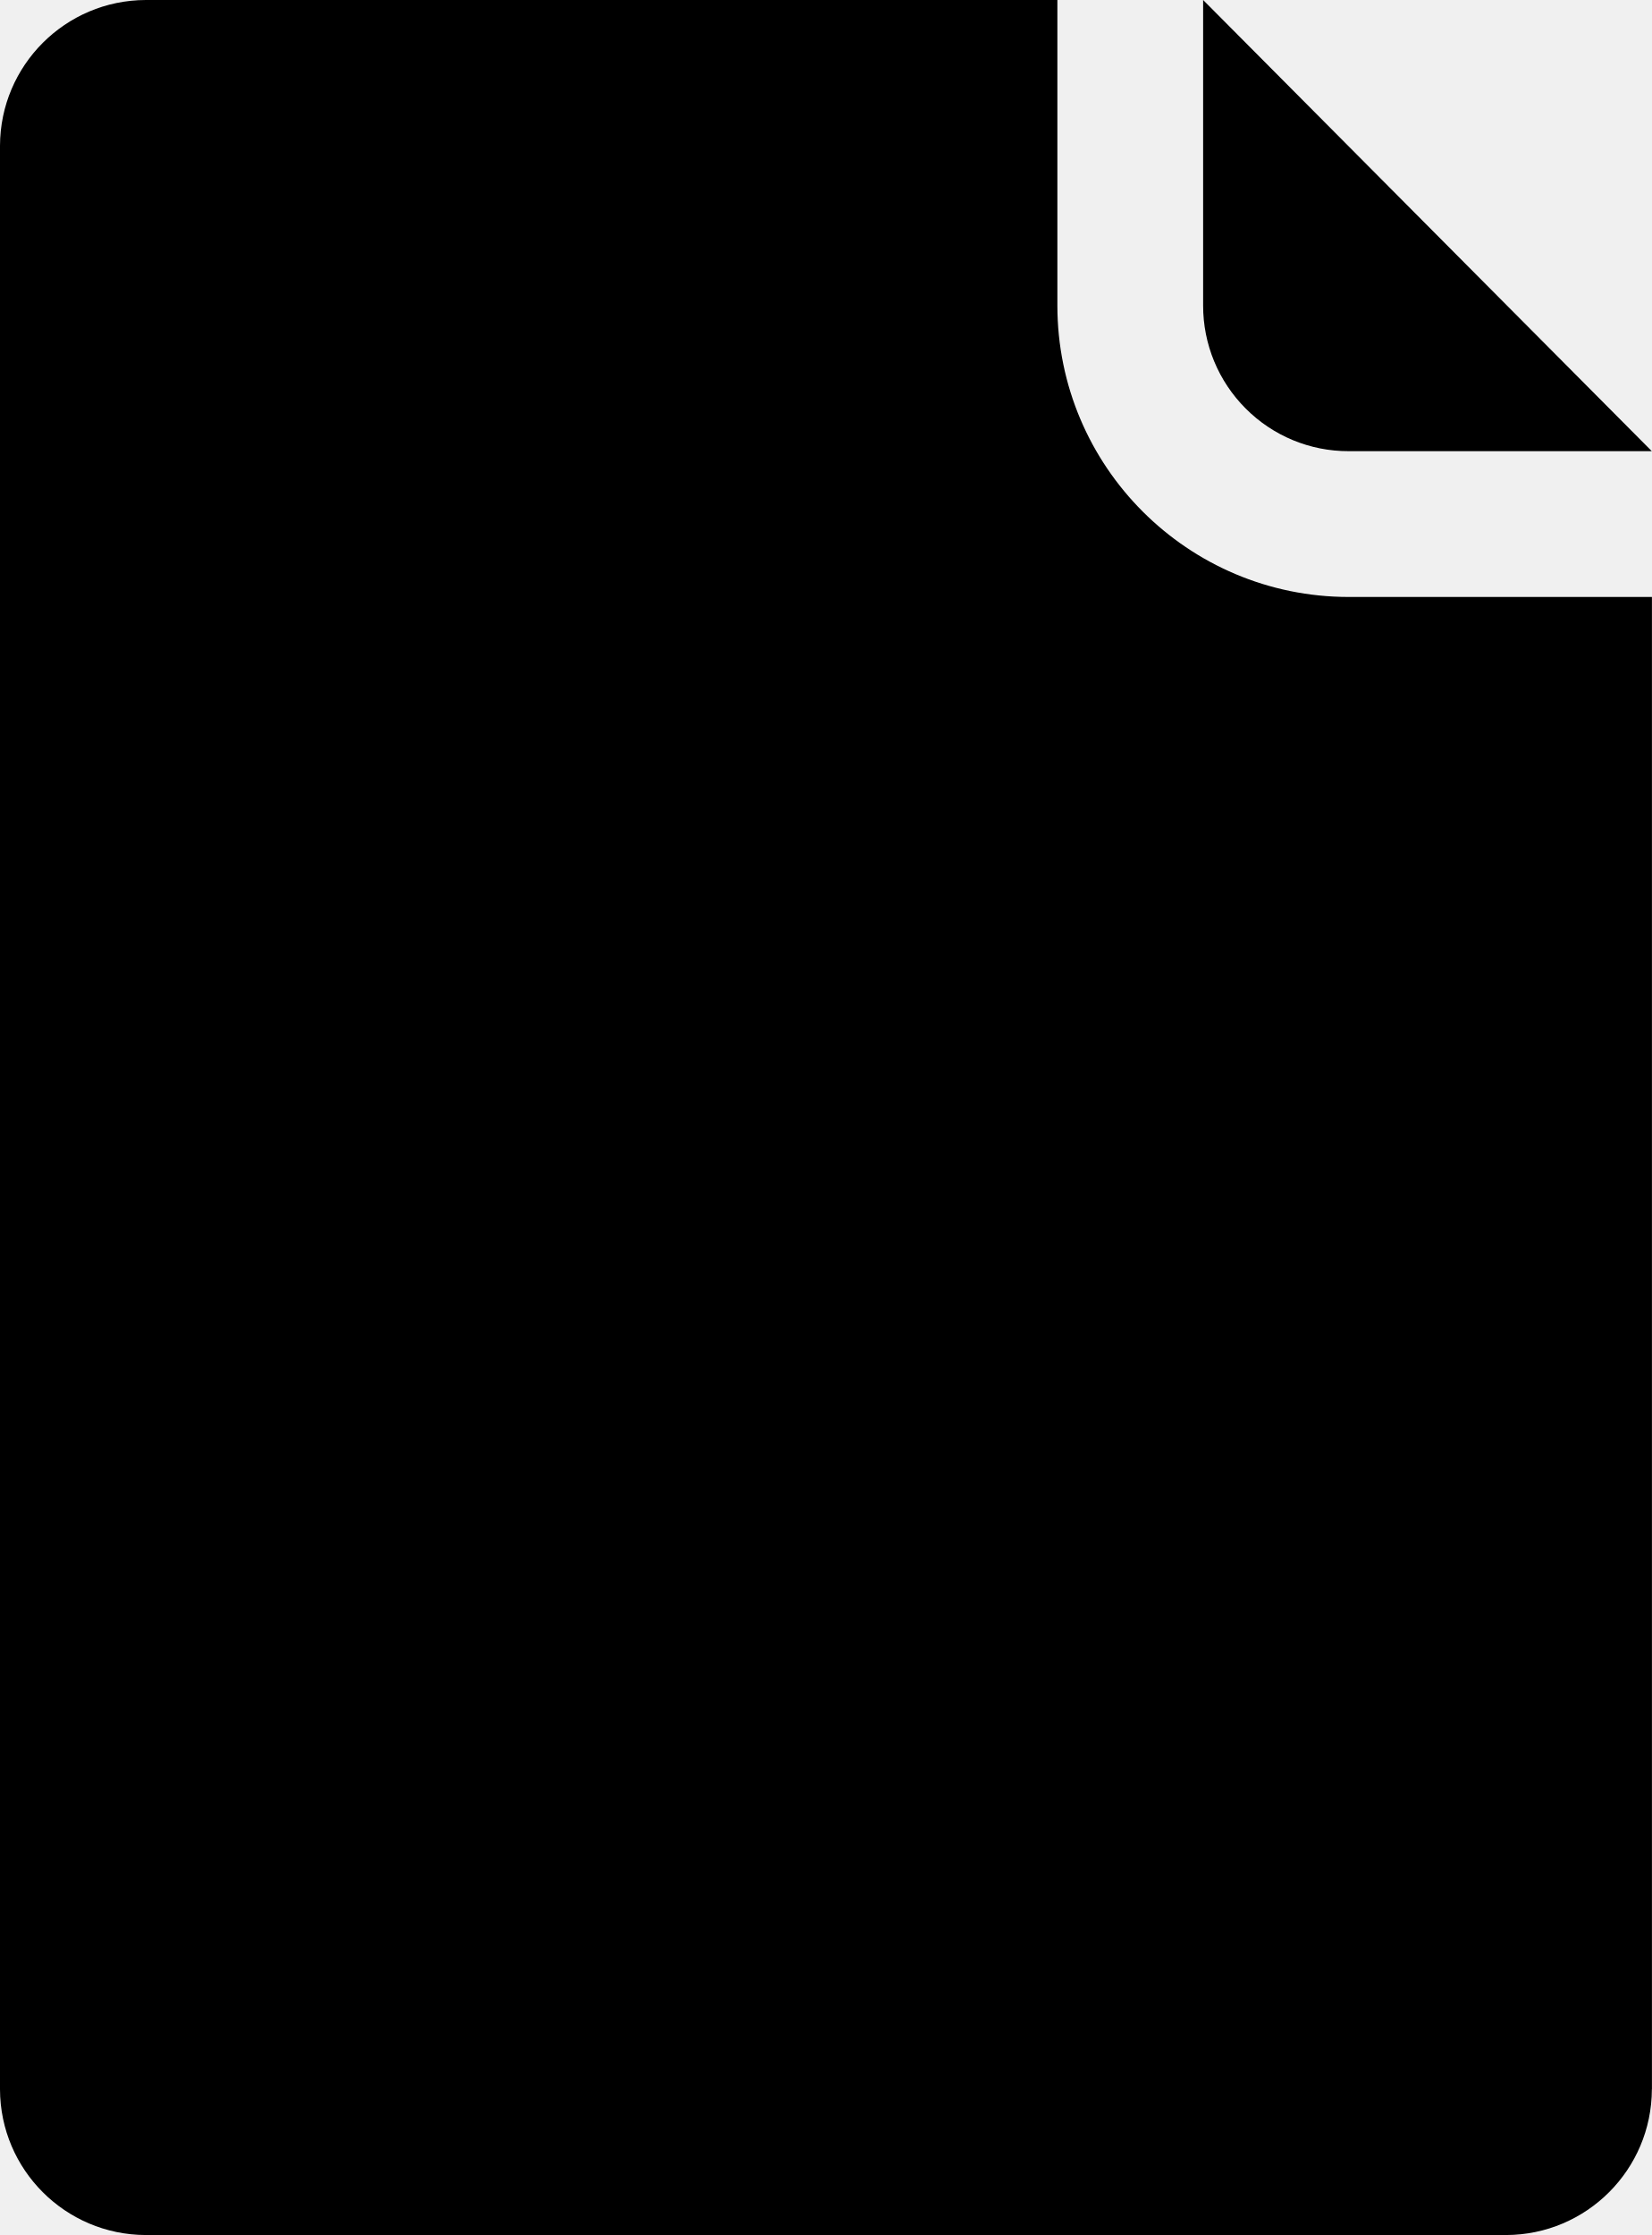
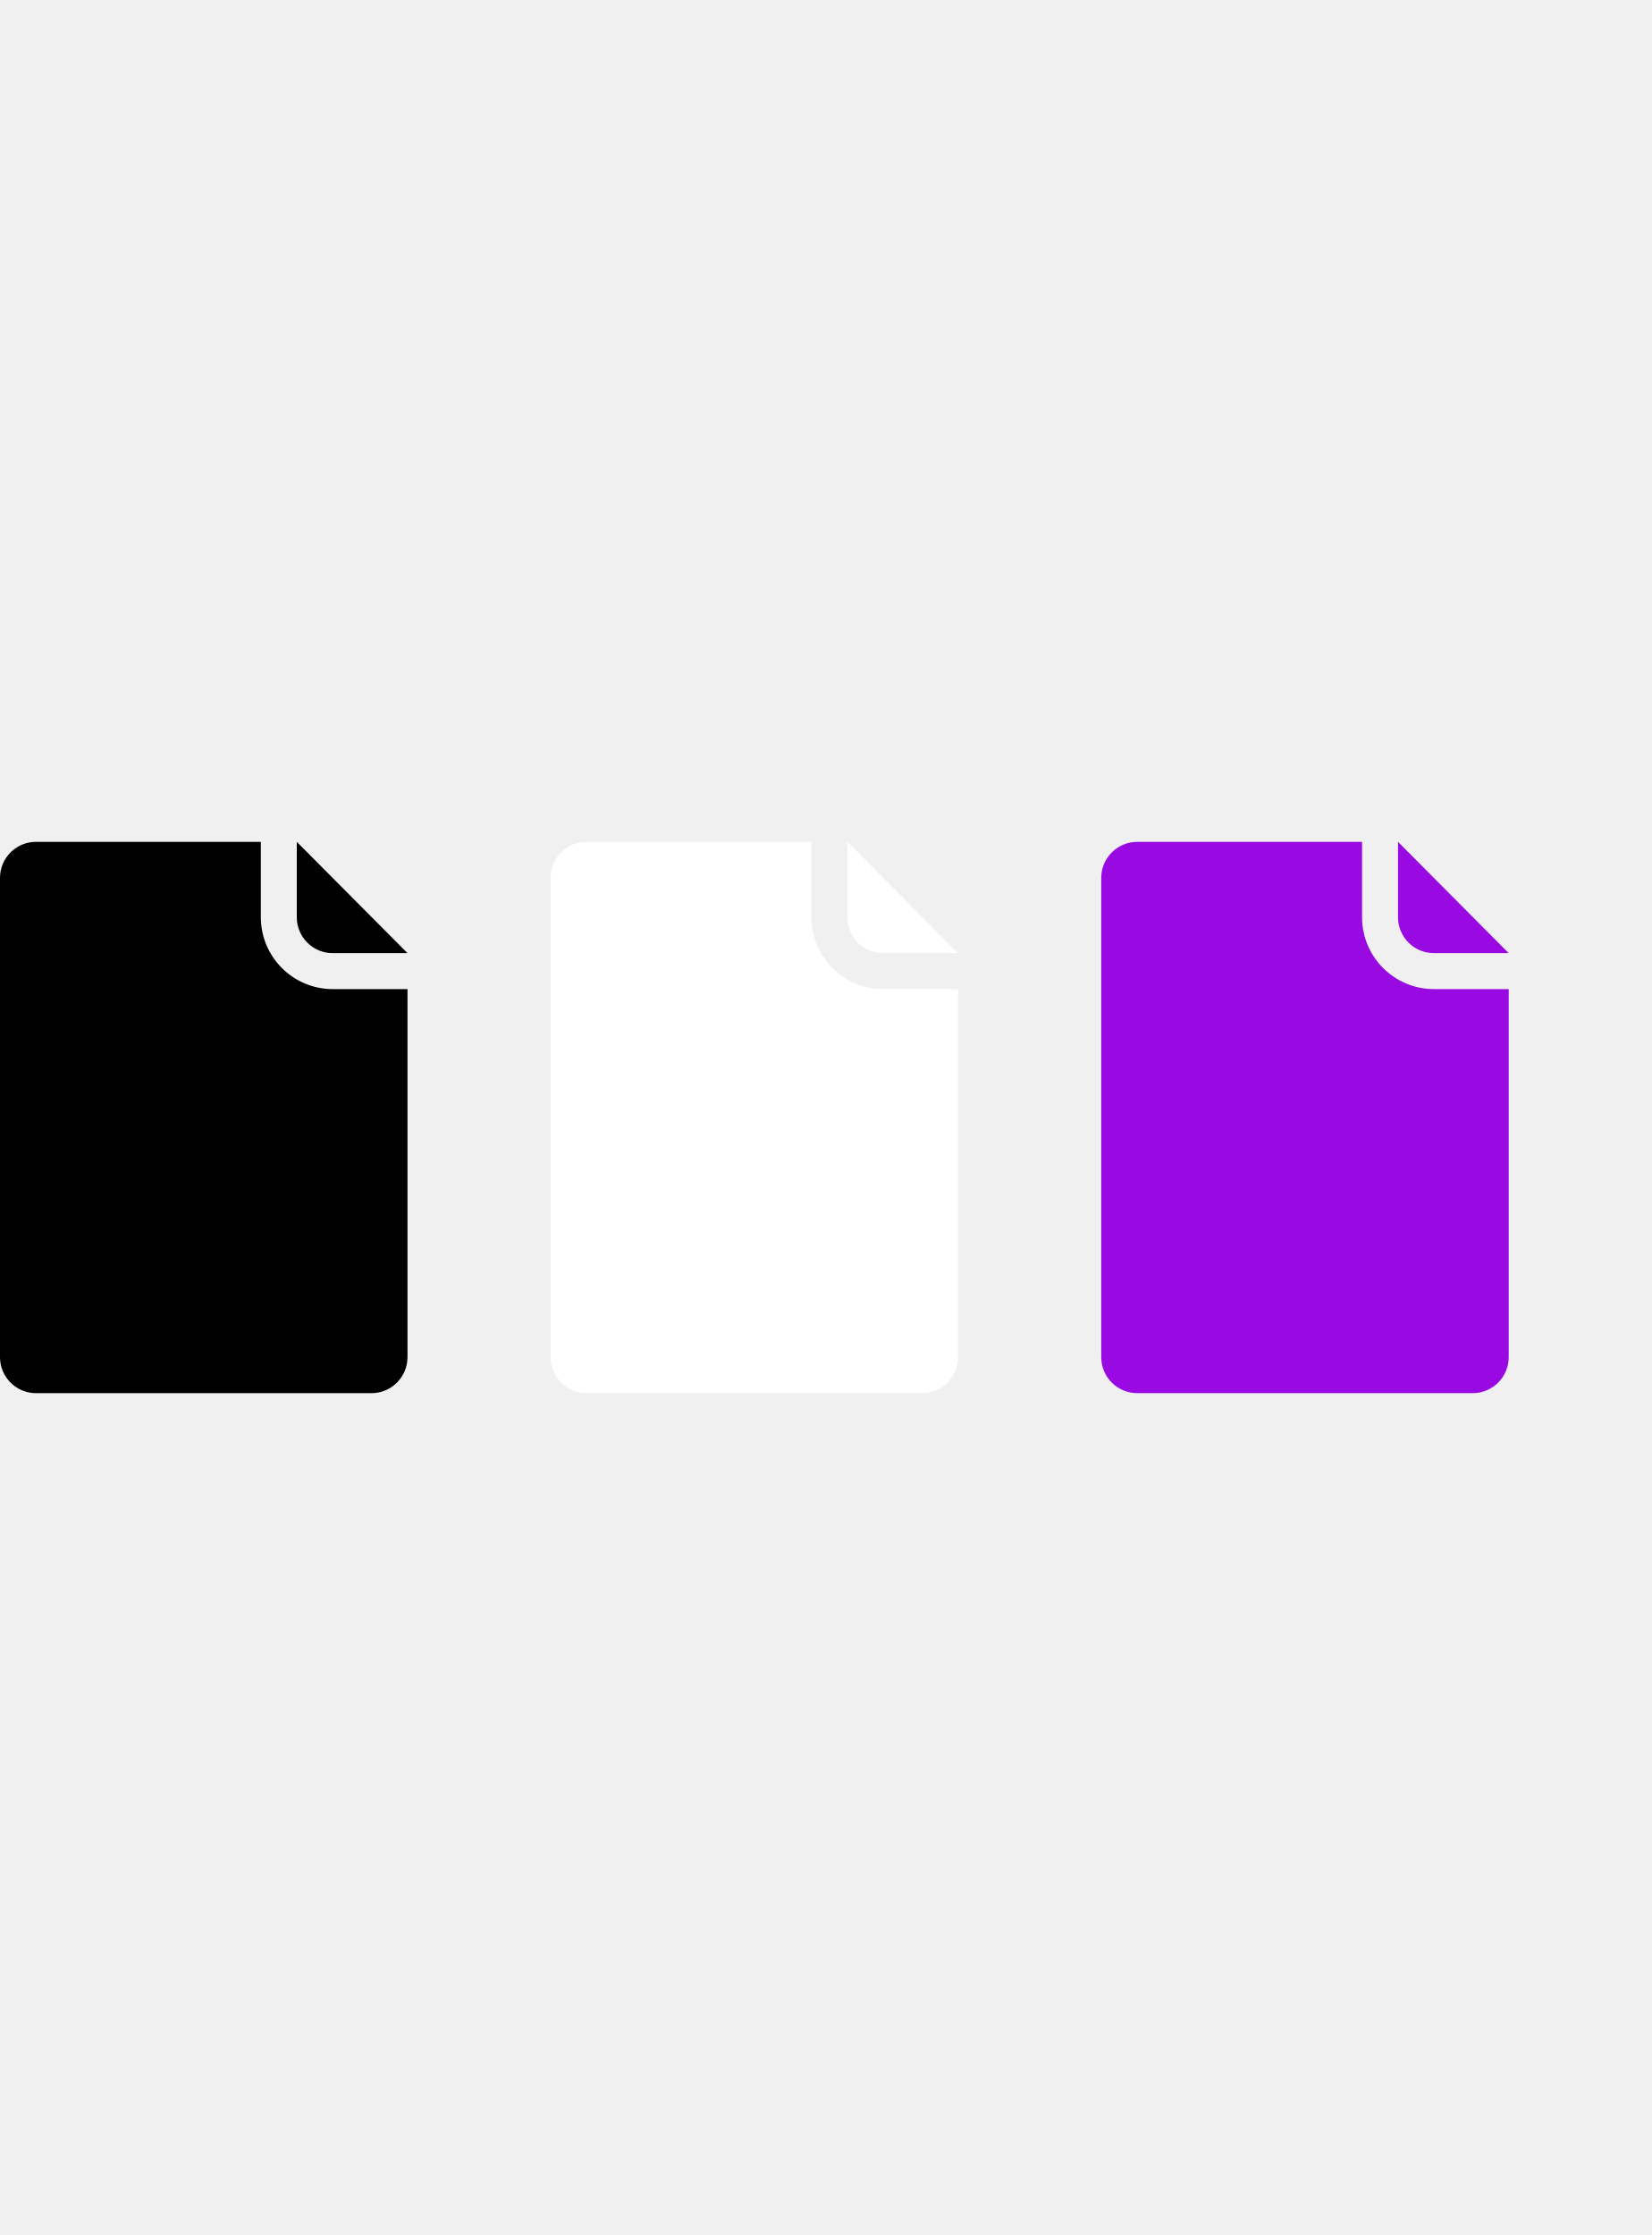
- <svg xmlns="http://www.w3.org/2000/svg" id="Layer_1" data-name="Layer 1" viewBox="0 0 495.83 670.83">
-   <path d="M597.92,641.67a43.87,43.87,0,0,1-43.75,43.75H145.83a43.87,43.87,0,0,1-43.75-43.75V58.33a43.88,43.88,0,0,1,43.75-43.75H419.47v91.69a87.5,87.5,0,0,0,87.47,87.49h91V641.67Z" transform="translate(-102.08 -14.58)" />
-   <path d="M476,137.2a43.46,43.46,0,0,0,30.9,12.8h91L463.22,14.58v91.69A43.61,43.61,0,0,0,476,137.2Z" transform="translate(-102.08 -14.58)" />
+ <svg xmlns="http://www.w3.org/2000/svg" width="495.83" height="670.83" id="Layer_1" data-name="Layer 1" viewBox="0 0 2010 670.83">
+   <g transform="translate(0 0)" fill="#000">
+     <path d="M597.92,641.67a43.87,43.87,0,0,1-43.75,43.75H145.83a43.87,43.87,0,0,1-43.75-43.75V58.33a43.88,43.88,0,0,1,43.75-43.75H419.47v91.69a87.5,87.5,0,0,0,87.47,87.49h91V641.67Z" transform="translate(-102.08 -14.58)" />
+     <path d="M476,137.2a43.46,43.46,0,0,0,30.9,12.8h91L463.22,14.58v91.69A43.61,43.61,0,0,0,476,137.2Z" transform="translate(-102.08 -14.58)" />
+   </g>
+   <g transform="translate(670 0)" fill="#fff">
+     <path d="M597.92,641.67a43.87,43.87,0,0,1-43.75,43.75H145.83a43.87,43.87,0,0,1-43.75-43.75V58.33a43.88,43.88,0,0,1,43.75-43.75H419.47v91.69a87.5,87.5,0,0,0,87.47,87.49h91V641.67Z" transform="translate(-102.08 -14.58)" />
+     <path d="M476,137.2a43.46,43.46,0,0,0,30.9,12.8h91L463.22,14.58v91.69A43.61,43.61,0,0,0,476,137.2Z" transform="translate(-102.08 -14.58)" />
+   </g>
+   <g transform="translate(1340 0)" fill="#990AE3">
+     <path d="M597.92,641.67a43.87,43.87,0,0,1-43.75,43.75H145.83a43.87,43.87,0,0,1-43.75-43.75V58.33a43.88,43.88,0,0,1,43.75-43.75H419.47v91.69a87.5,87.5,0,0,0,87.47,87.49h91V641.67Z" transform="translate(-102.08 -14.58)" />
+     <path d="M476,137.2a43.46,43.46,0,0,0,30.9,12.8h91L463.22,14.58v91.69A43.61,43.61,0,0,0,476,137.2Z" transform="translate(-102.08 -14.58)" />
+   </g>
</svg>
